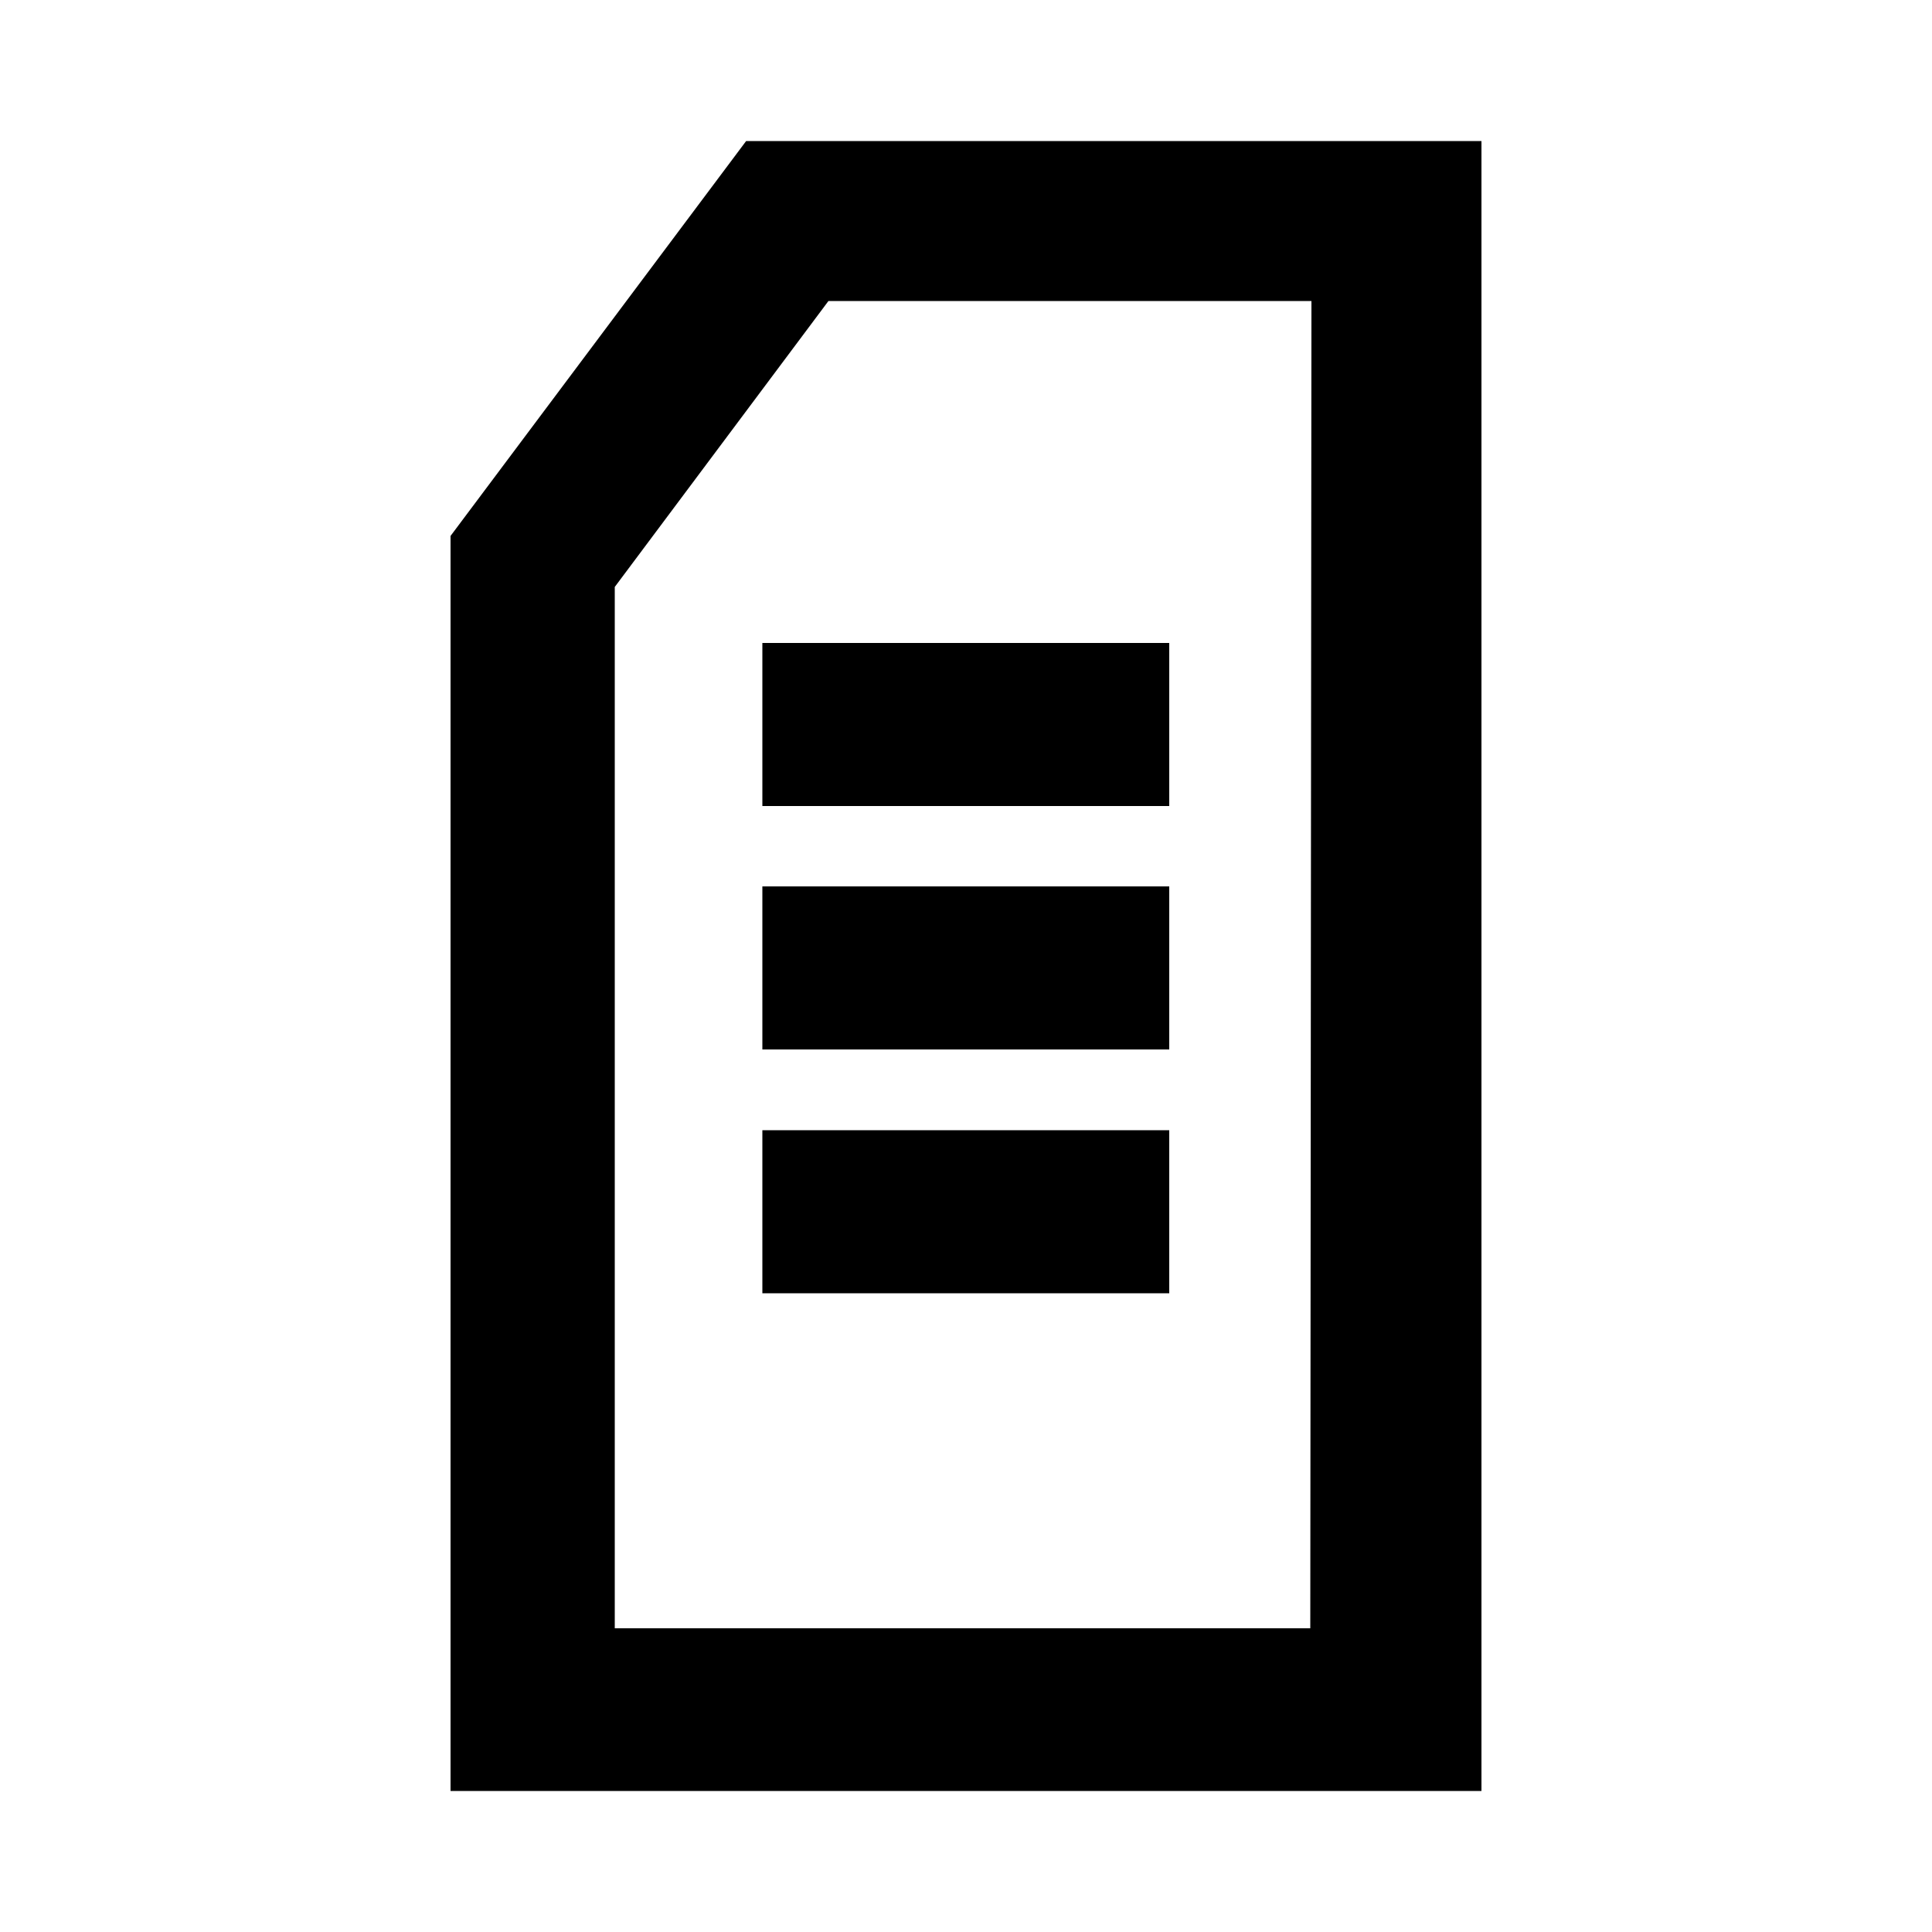
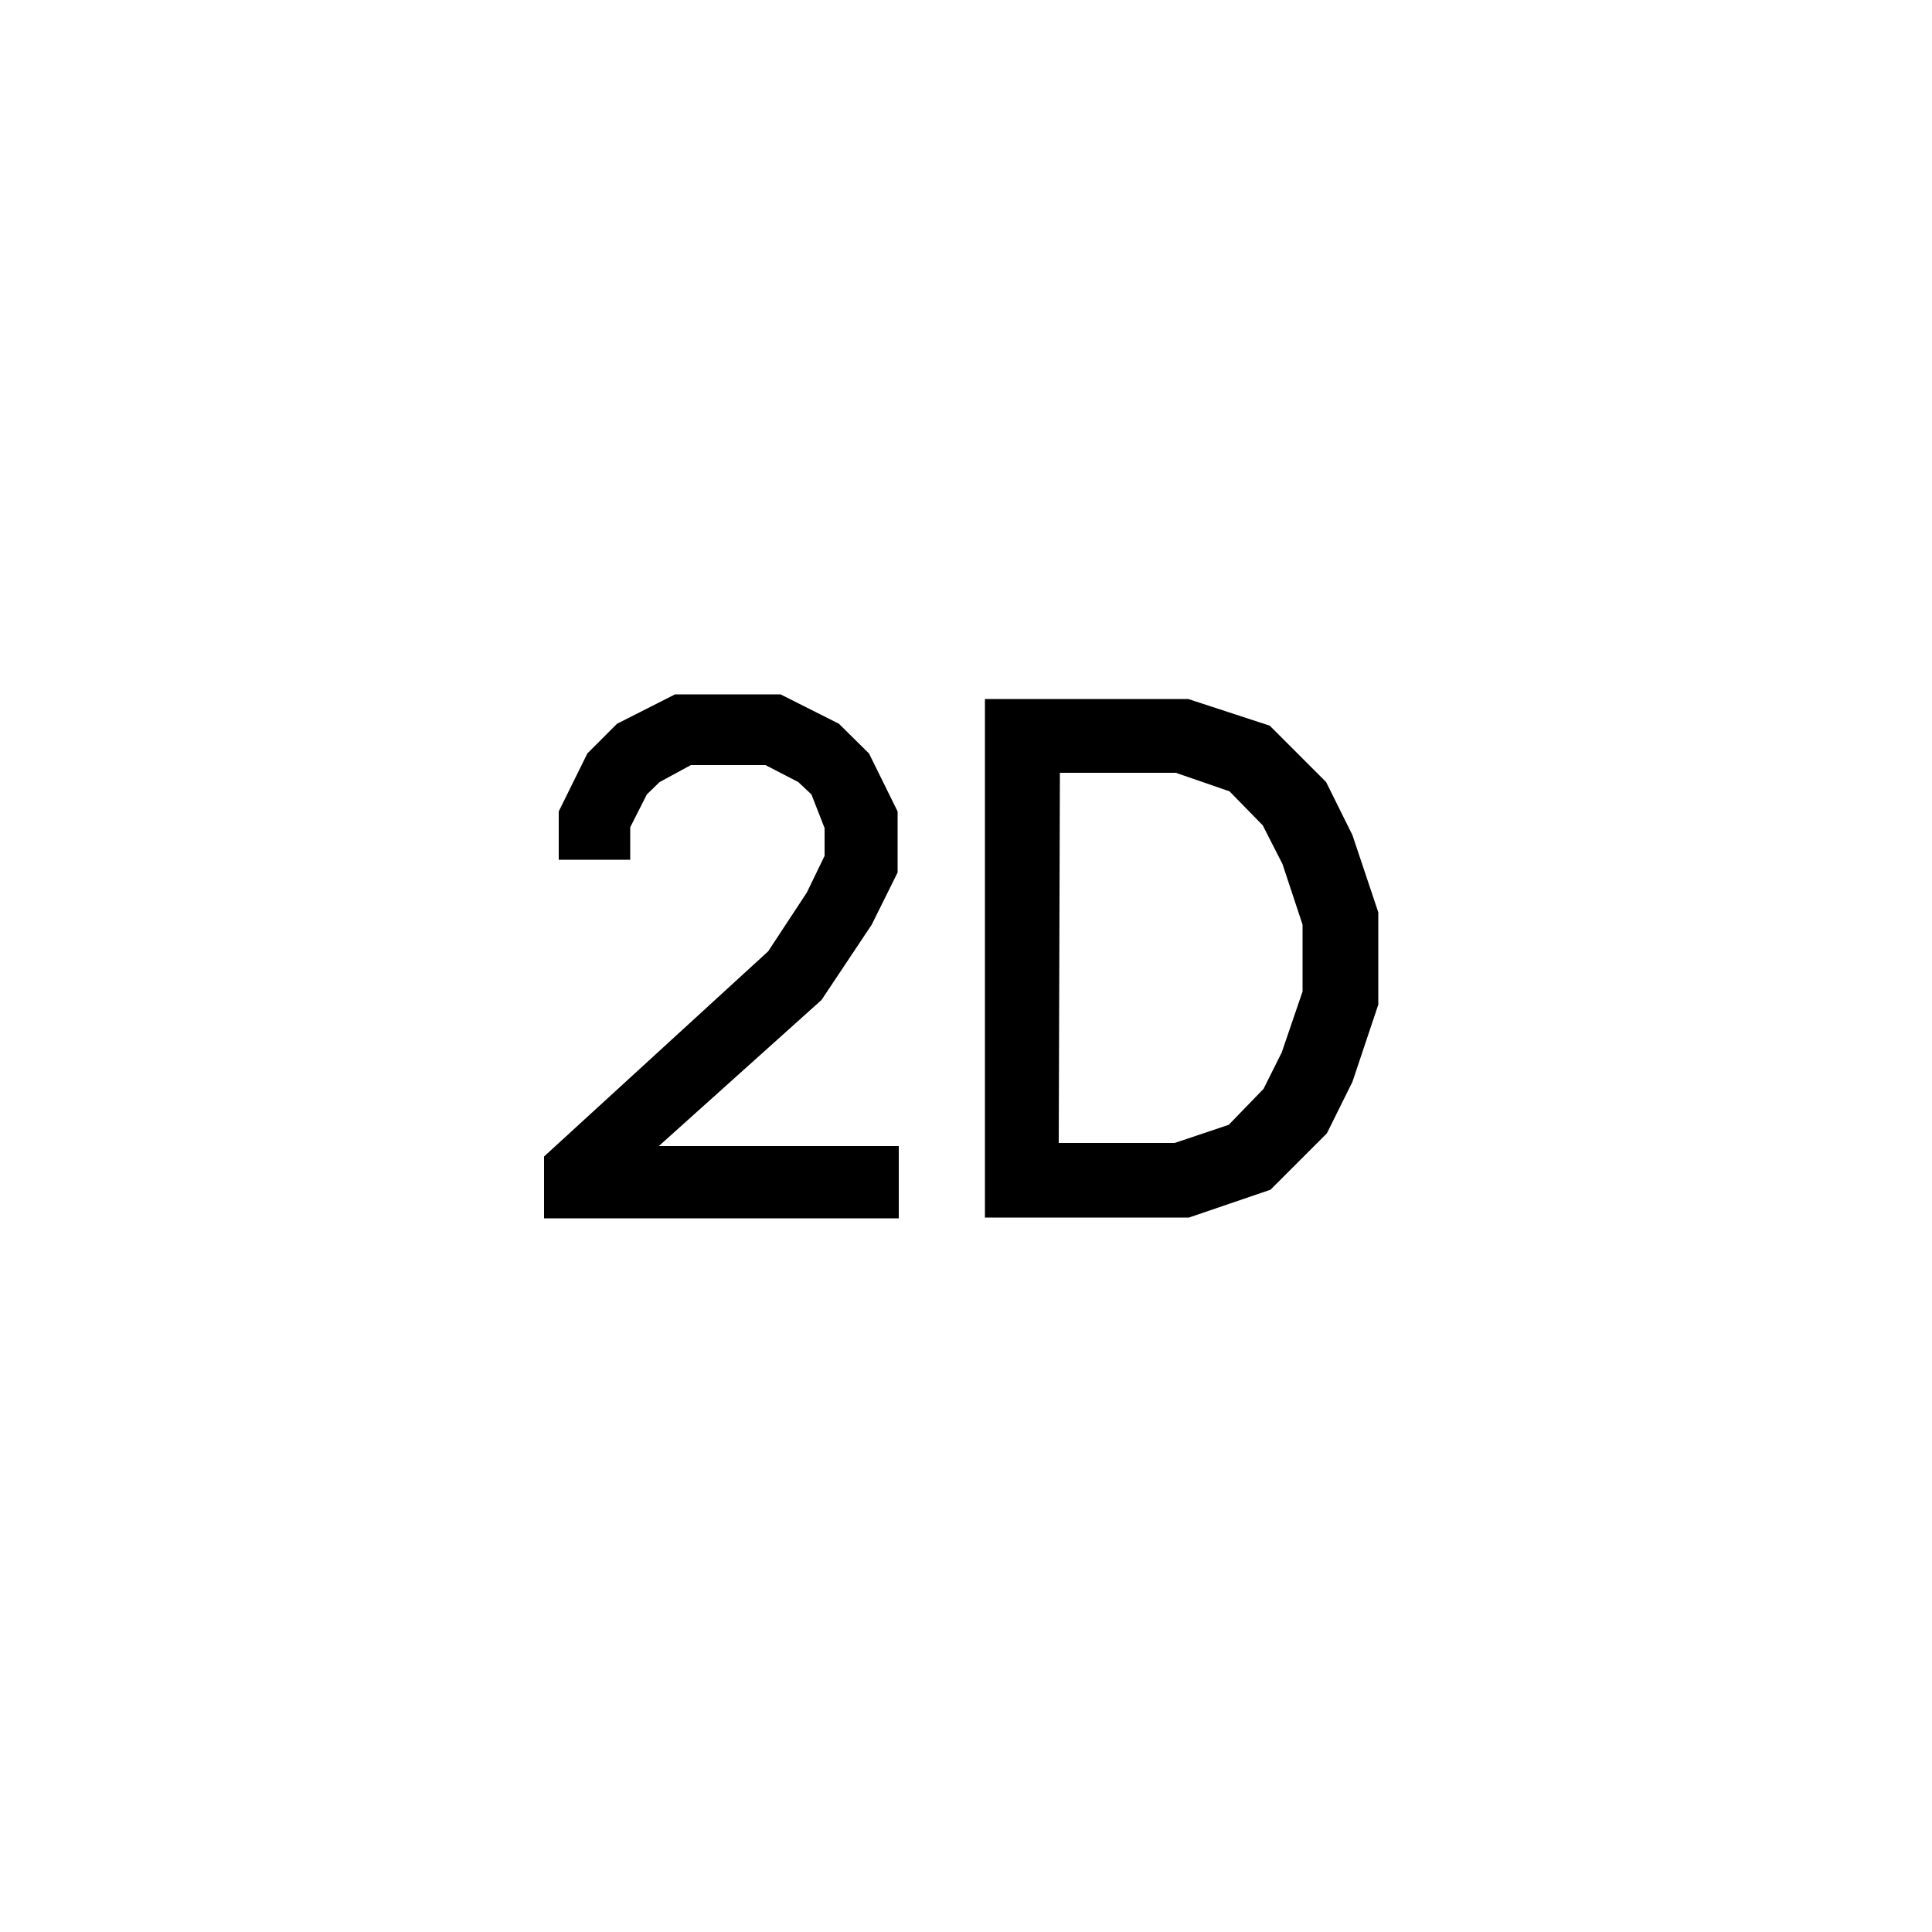
- <svg xmlns="http://www.w3.org/2000/svg" viewBox="0 0 50 50">
-   <g id="Calque_3" data-name="Calque 3">
-     <path d="M19.31,3.65,11.66,13.87V46.35H38.34V3.65Zm14.6,38.49h-18V15.19l5.53-7.4h12.5Z" />
-     <rect x="19.73" y="16.64" width="10.53" height="4.22" />
-     <rect x="19.73" y="22.94" width="10.53" height="4.22" />
-     <rect x="19.73" y="29.25" width="10.53" height="4.22" />
+ <svg xmlns="http://www.w3.org/2000/svg" id="Calque_1" data-name="Calque 1" viewBox="0 0 50 50">
+   <defs>
+     <style>.cls-1{fill:none;}.cls-2{isolation:isolate;}</style>
+   </defs>
+   <rect class="cls-1" width="50" height="50" />
+   <g class="cls-2">
+     <path d="M14.46,22.25V21l.74-1.5.77-.77,1.5-.76H20.2l1.51.76.78.77.74,1.5v1.58l-.67,1.35-1.3,1.95-4.21,3.78h6.21v1.87H14.08v-1.6l5.8-5.31,1-1.52.46-.95v-.72L21,20.56l-.34-.32-.85-.44H17.88l-.81.44-.33.32-.43.85v.84Z" transform="translate(0 0)" />
+     <path d="M25.49,18.09h5.26l2.11.69,1.46,1.46L35,21.61l.67,2V26L35,28l-.66,1.33-1.46,1.46-2.11.72H25.49ZM27.4,29.58h3l1.4-.47.9-.93.47-.94.54-1.58V23.93l-.52-1.57-.51-1-.86-.88L30.43,20h-3Z" transform="translate(0 0)" />
  </g>
+   <polygon class="cls-1" points="35 16.2 38 16.2 38 16.2 35 16.2" />
</svg>
